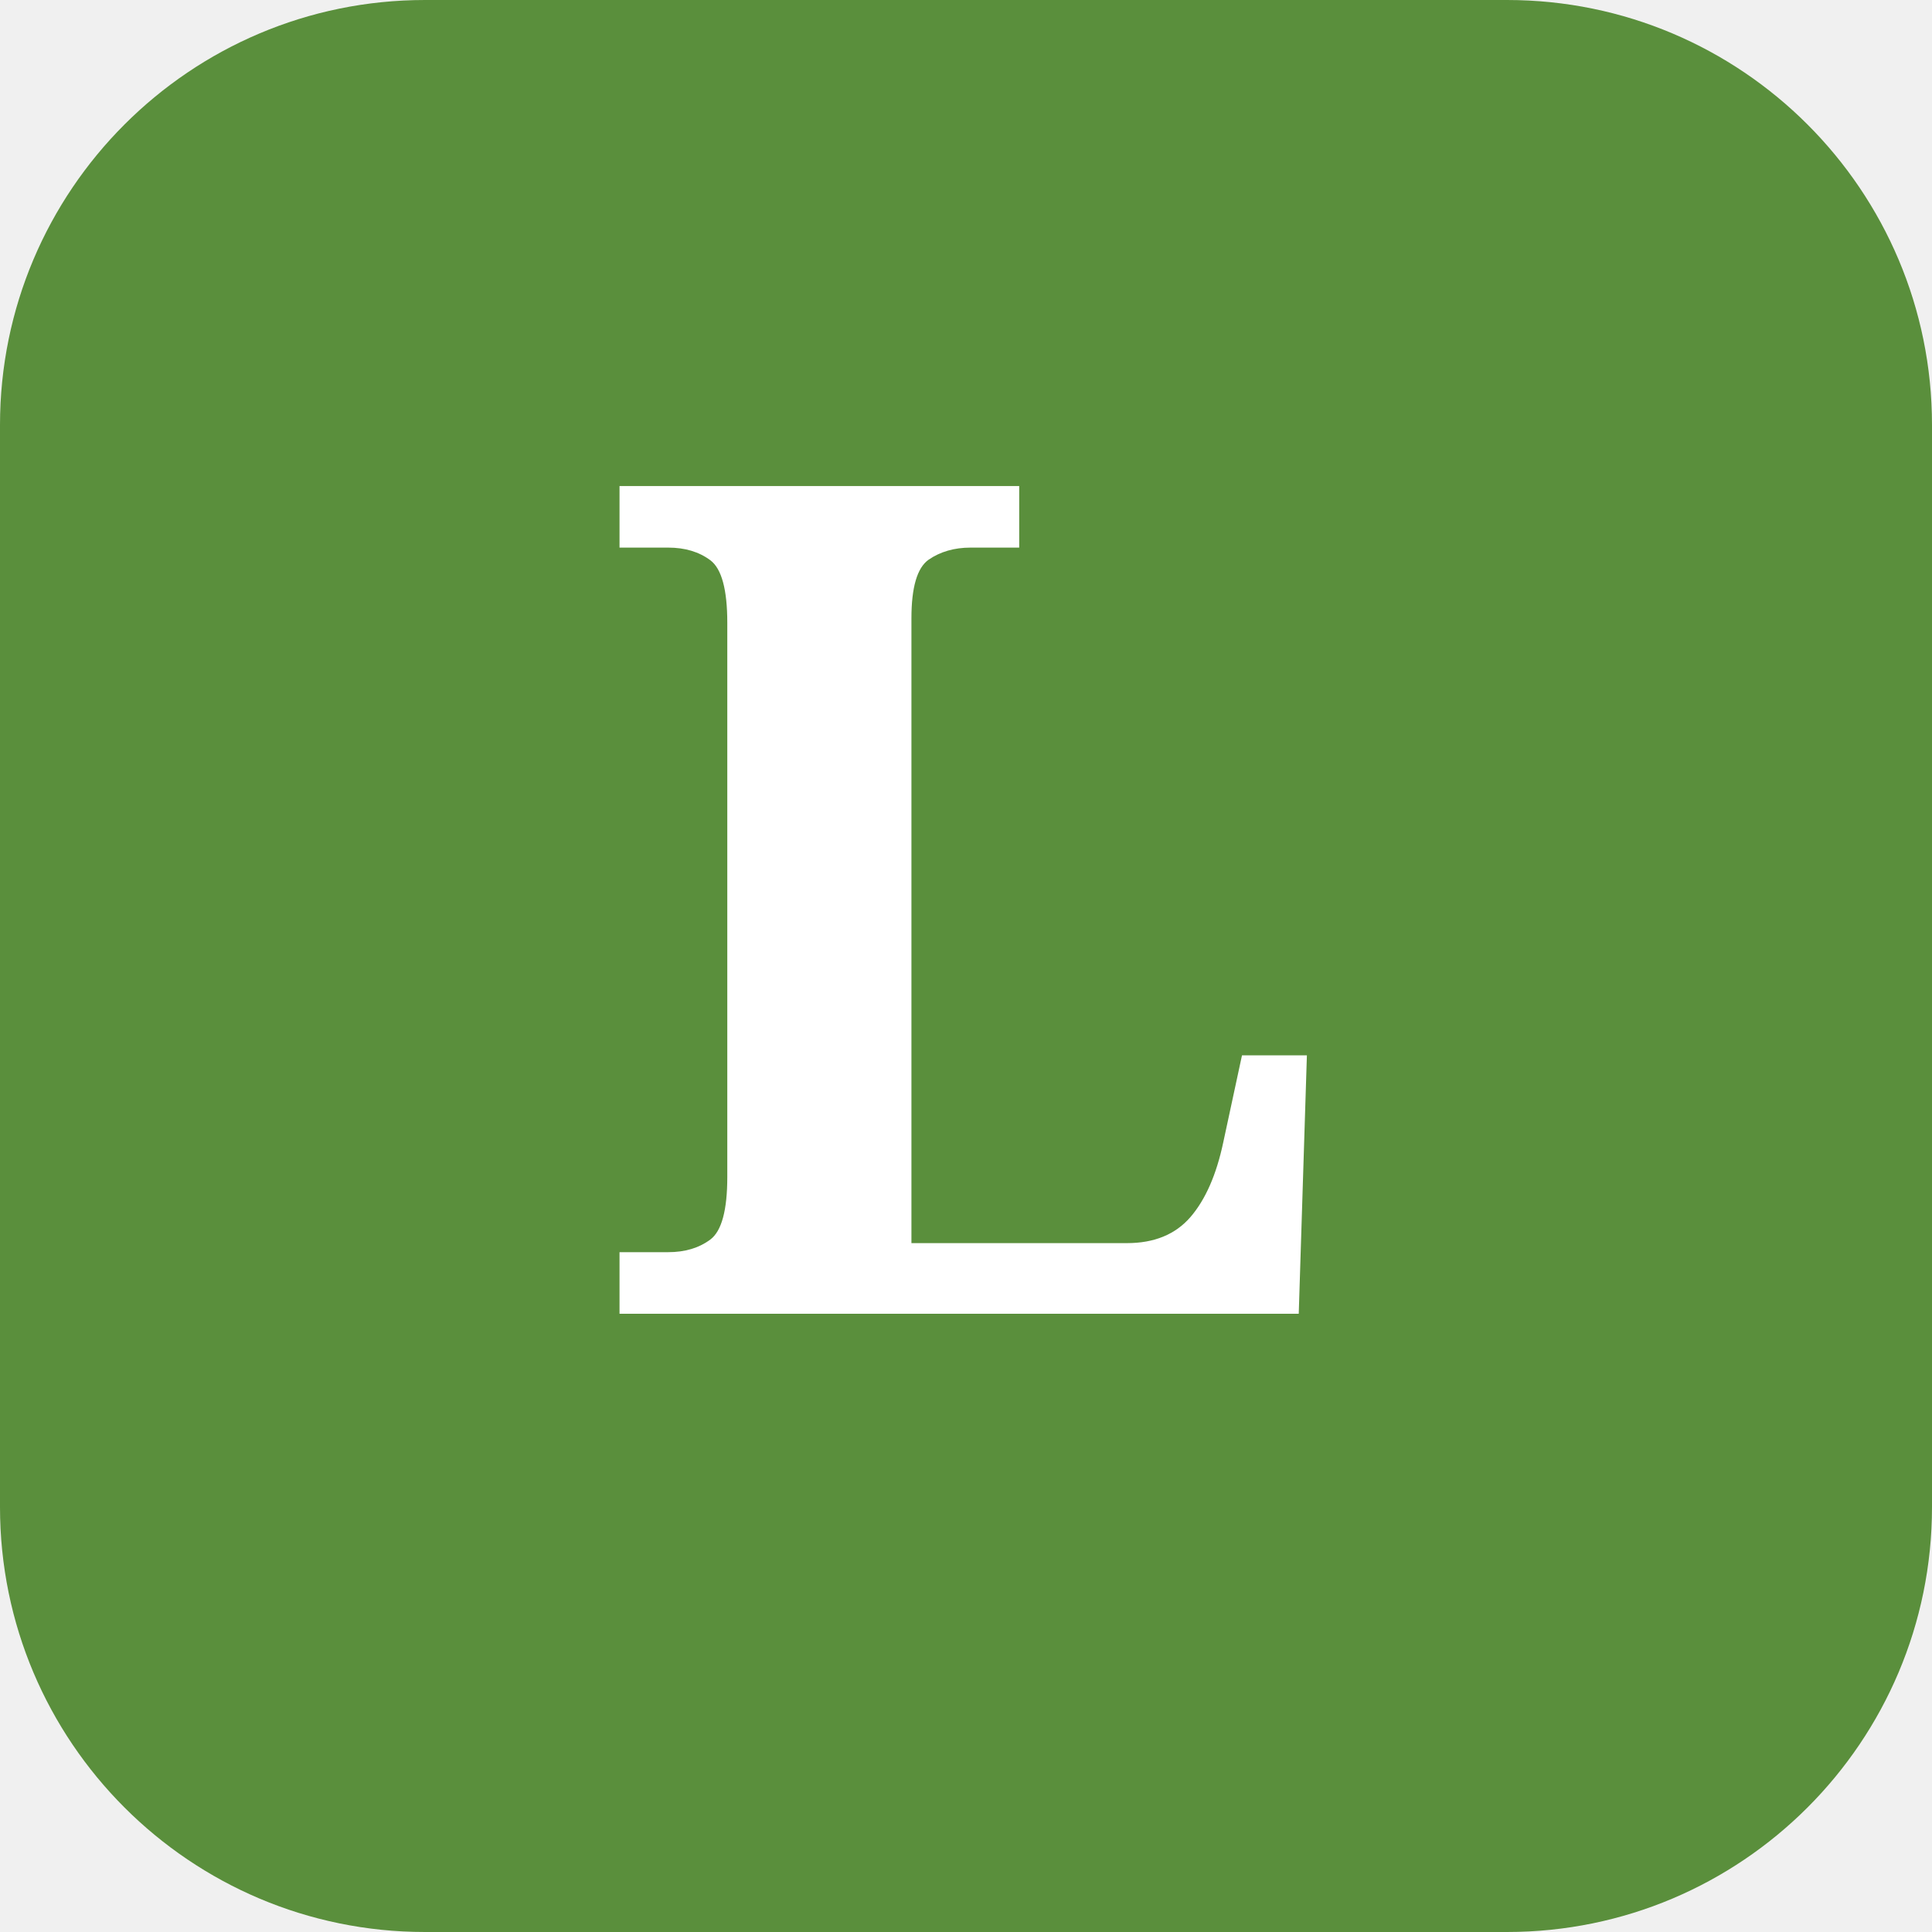
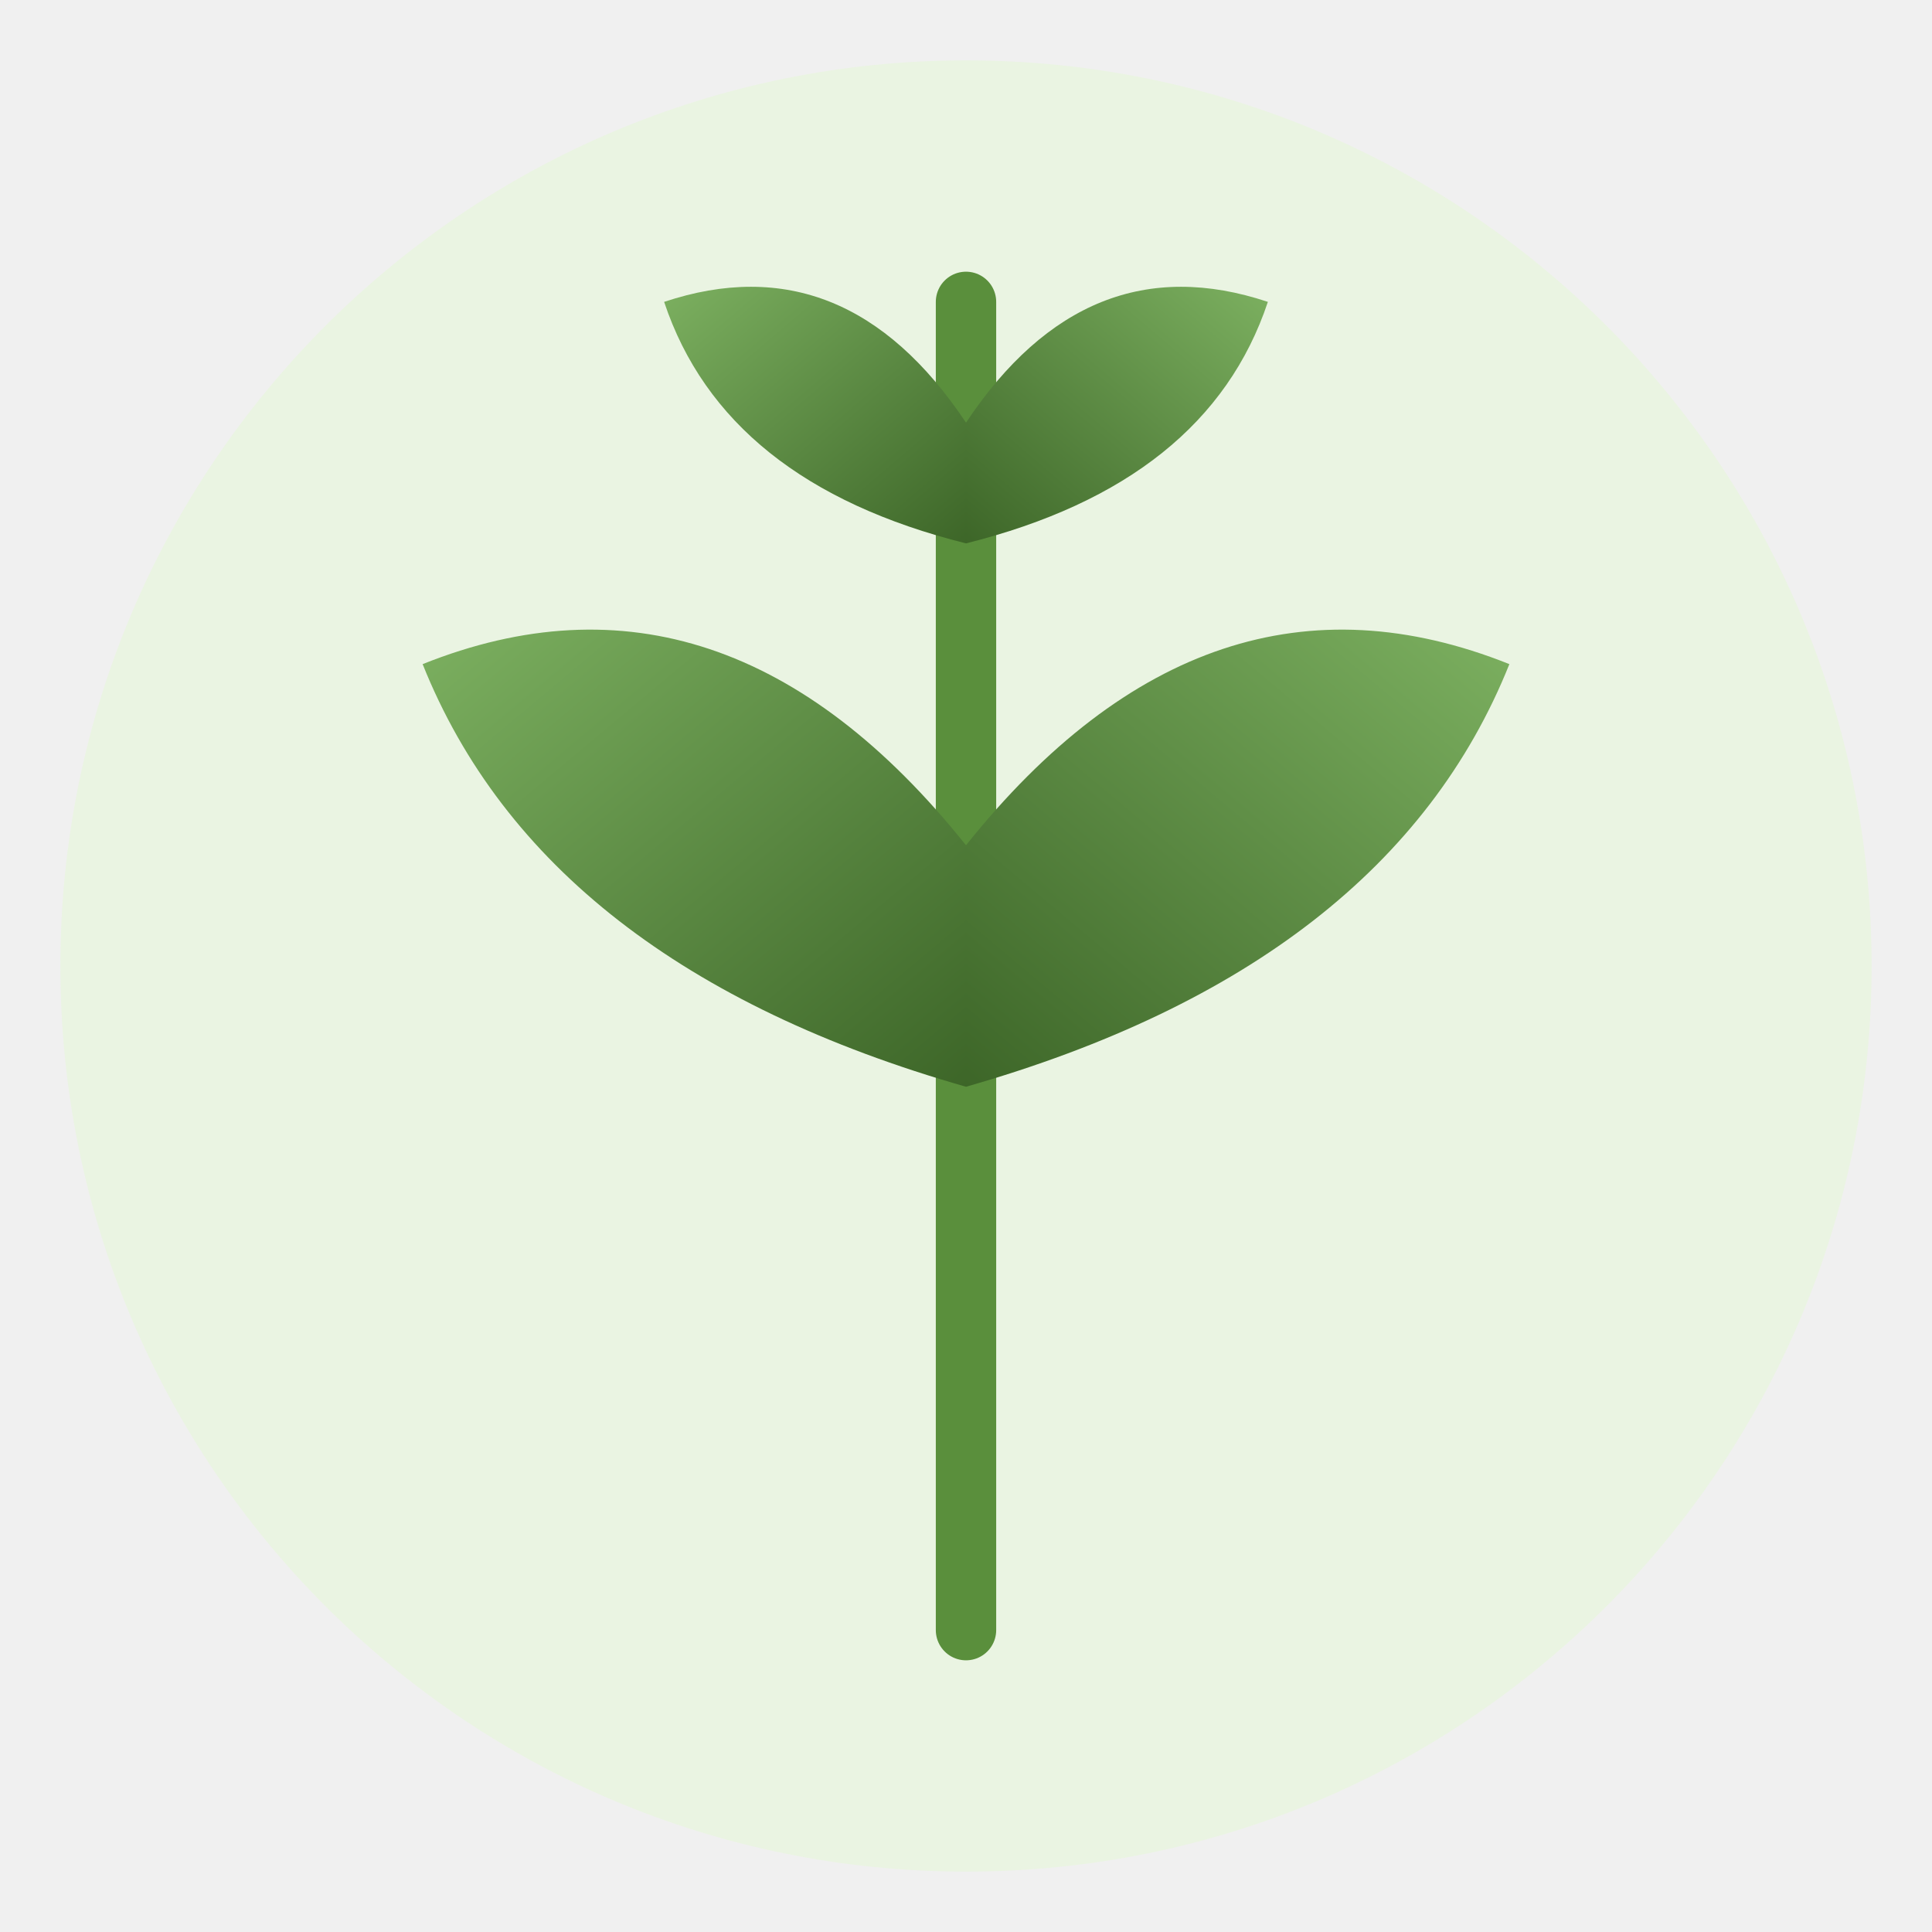
- <svg xmlns="http://www.w3.org/2000/svg" viewBox="0 0 100 100">
-   <rect width="100" height="100" rx="22" fill="#5a8f3c" />
-   <text x="50" y="68" font-family="Georgia, serif" font-size="60" font-weight="bold" fill="white" text-anchor="middle">L</text>
+ <svg xmlns="http://www.w3.org/2000/svg" viewBox="0 0 64 64">
+   <defs>
+     <linearGradient id="leafGradC1" x1="0%" y1="0%" x2="100%" y2="100%">
+       <stop offset="0%" stop-color="#7cb060" />
+       <stop offset="100%" stop-color="#3d6628" />
+     </linearGradient>
+     <linearGradient id="leafGradC2" x1="100%" y1="0%" x2="0%" y2="100%">
+       <stop offset="0%" stop-color="#7cb060" />
+       <stop offset="100%" stop-color="#3d6628" />
+     </linearGradient>
+   </defs>
+   <circle cx="32" cy="32" r="30" fill="#eaf4e2" />
+   <path d="M 32 54 Q 32 42, 32 30 Q 32 18, 32 10" stroke="#5a8f3c" stroke-width="2" stroke-linecap="round" fill="none" />
+   <path d="M 32 36 Q 18 32, 14 22 Q 24 18, 32 28 Z" fill="url(#leafGradC1)" />
+   <path d="M 32 36 Q 46 32, 50 22 Q 40 18, 32 28 Z" fill="url(#leafGradC2)" />
+   <path d="M 32 18 Q 24 16, 22 10 Q 28 8, 32 14 Z" fill="url(#leafGradC1)" />
+   <path d="M 32 18 Q 40 16, 42 10 Q 36 8, 32 14 Z" fill="url(#leafGradC2)" />
</svg>
